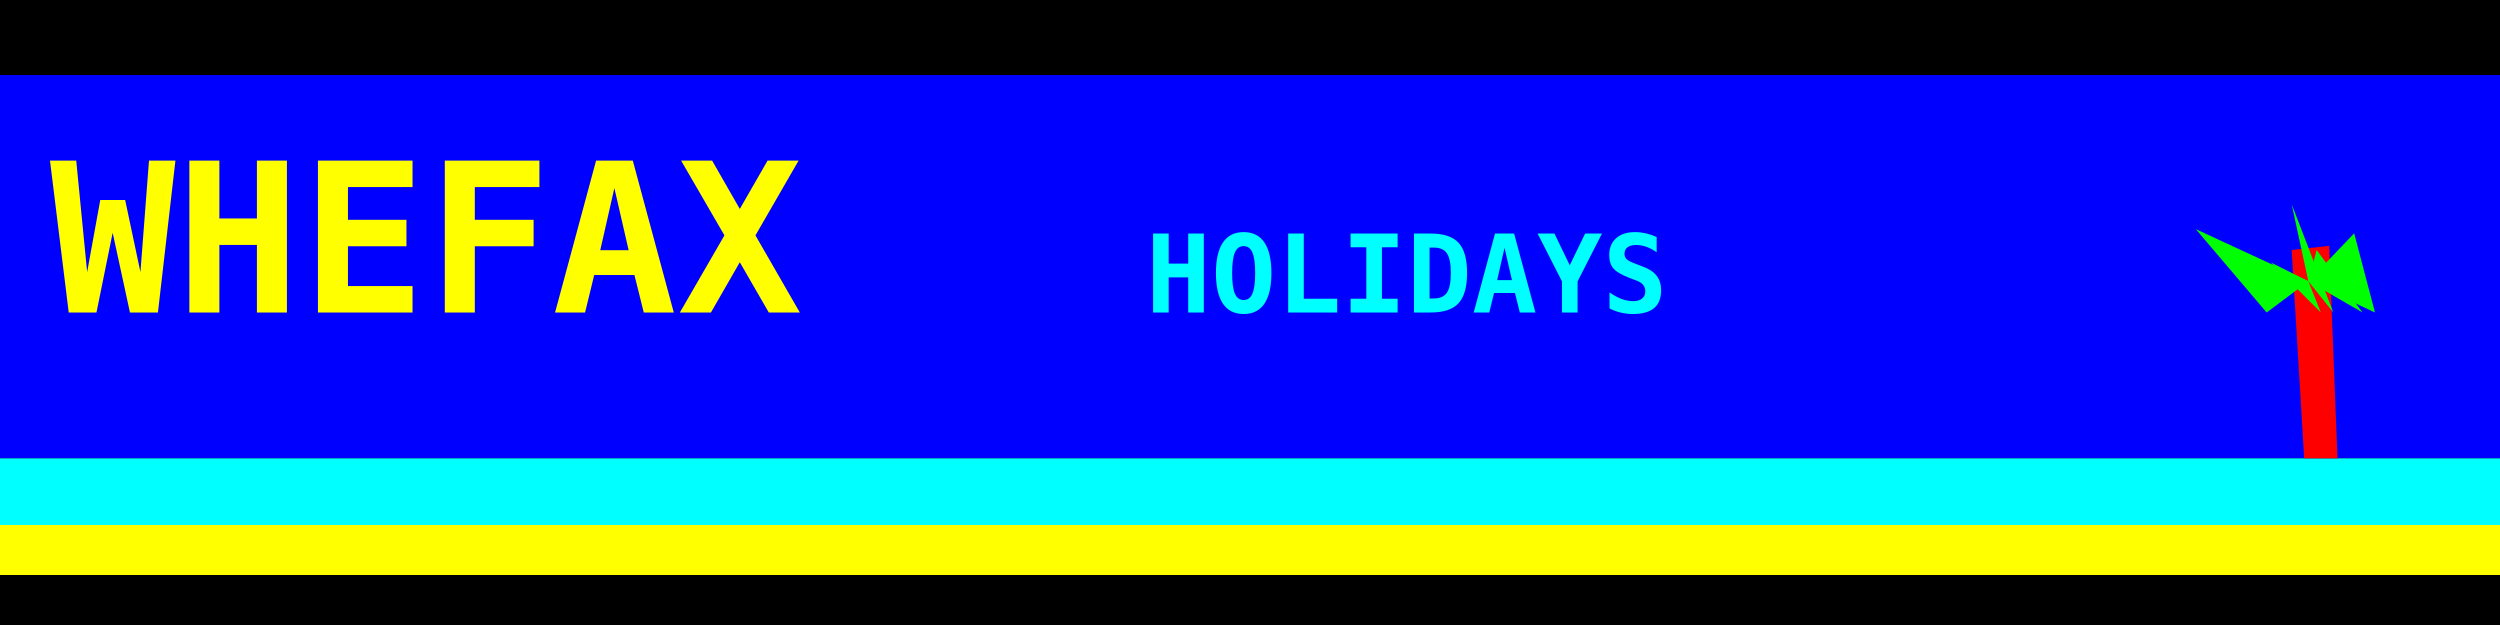
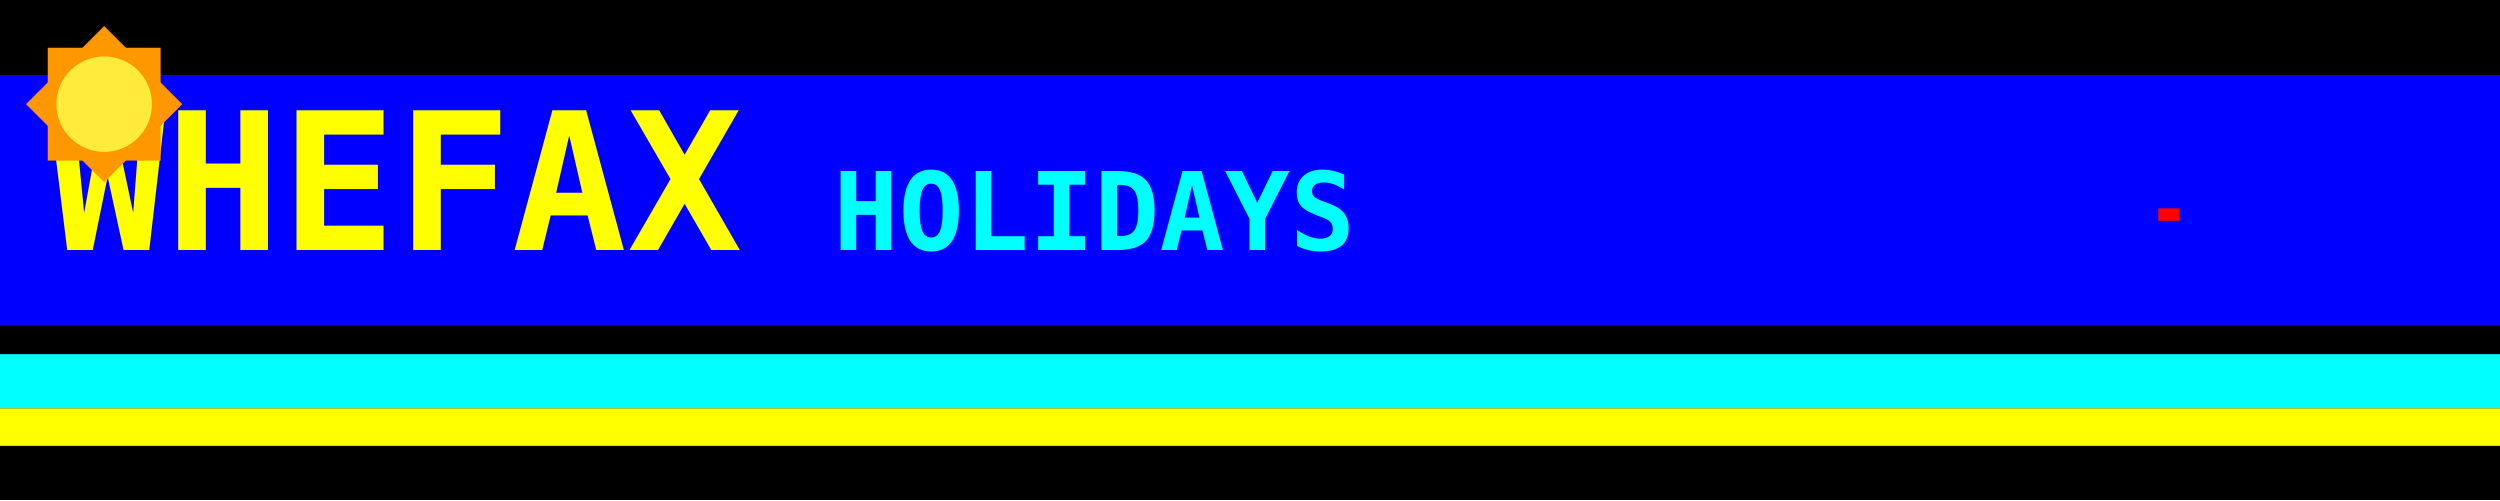
- <svg xmlns="http://www.w3.org/2000/svg" width="1200" height="300">
-   <rect width="1200" height="300" fill="#000" />
-   <rect x="0" y="36" width="1200" height="184" fill="#00f" />
-   <text x="24" y="150" font-family="monospace" font-size="100" font-weight="700" fill="#ff0">WHEFAX</text>
-   <text x="550" y="150" font-family="monospace" font-size="52" font-weight="700" fill="#0ff">HOLIDAYS</text>
-   <rect x="0" y="220" width="1200" height="32" fill="#0ff" />
-   <rect x="0" y="252" width="1200" height="24" fill="#ff0" />
-   <polygon points="1100,120 1118,118 1122,220 1106,220" fill="#f00" />
-   <polygon points="1054,110 1108,135 1088,150" fill="#0f0" />
-   <polygon points="1100,98 1108,135 1120,150" fill="#0f0" />
-   <polygon points="1130,112 1108,135 1140,150" fill="#0f0" />
-   <polygon points="1090,126 1108,135 1114,150" fill="#0f0" />
-   <polygon points="1112,120 1108,135 1134,150" fill="#0f0" />
+ <svg xmlns="http://www.w3.org/2000/svg" width="1200" height="240">
+   <rect width="1200" height="240" fill="#000" />
+   <rect x="0" y="36" width="1200" height="120" fill="#00f" />
+   <text x="24" y="120" font-family="monospace" font-size="92" font-weight="700" fill="#ff0">WHEFAX</text>
+   <text x="400" y="120" font-family="monospace" font-size="52" font-weight="700" fill="#0ff">HOLIDAYS</text>
+   <rect x="0" y="170" width="1200" height="26" fill="#0ff" />
+   <rect x="0" y="196" width="1200" height="18" fill="#ff0" />
+   <svg x="0px" y="0px" width="100" height="100" viewBox="0 0 48 48">
+     <path fill="#FF9800" d="M11 11H37V37H11z" />
+     <path fill="#FF9800" d="M11.272 11.272H36.728V36.728H11.272z" transform="rotate(-45.001 24 24)" />
+     <path fill="#FFEB3B" d="M13,24c0,6.077,4.923,11,11,11c6.076,0,11-4.923,11-11s-4.924-11-11-11C17.923,13,13,17.923,13,24" />
+   </svg>
+   <rect x="1036" y="100" width="10" height="6" fill="#f00" />
</svg>
